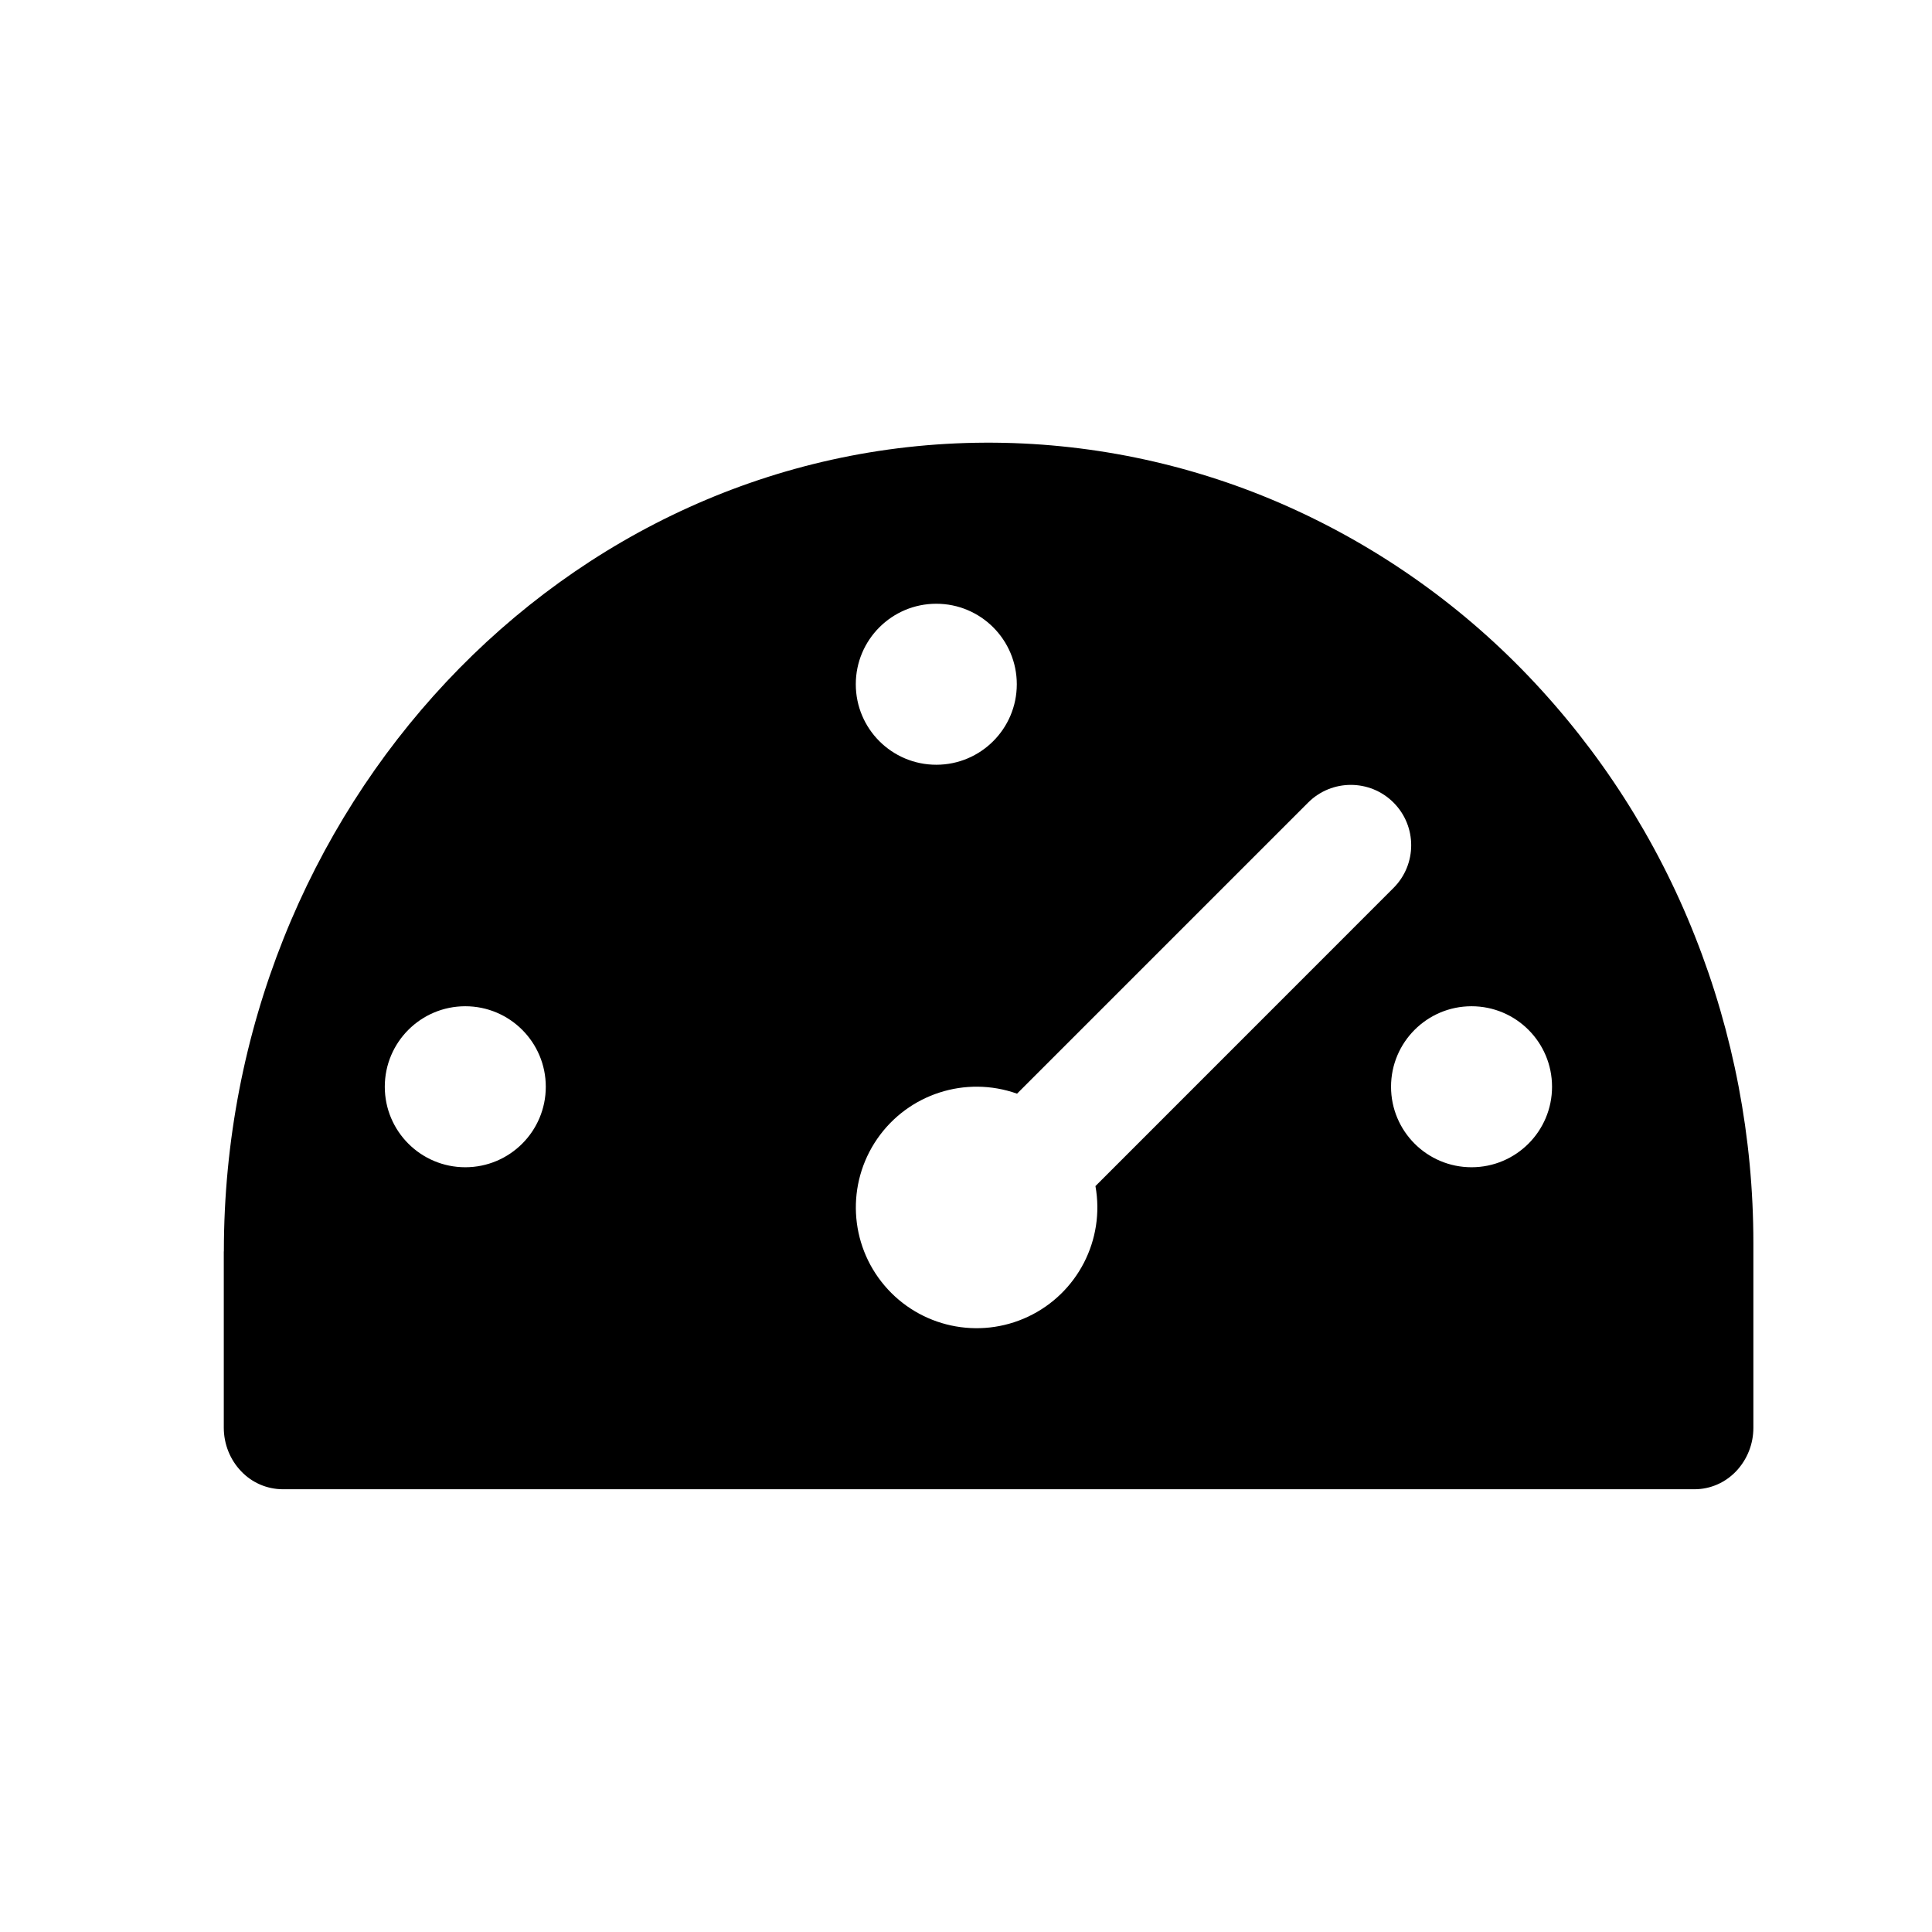
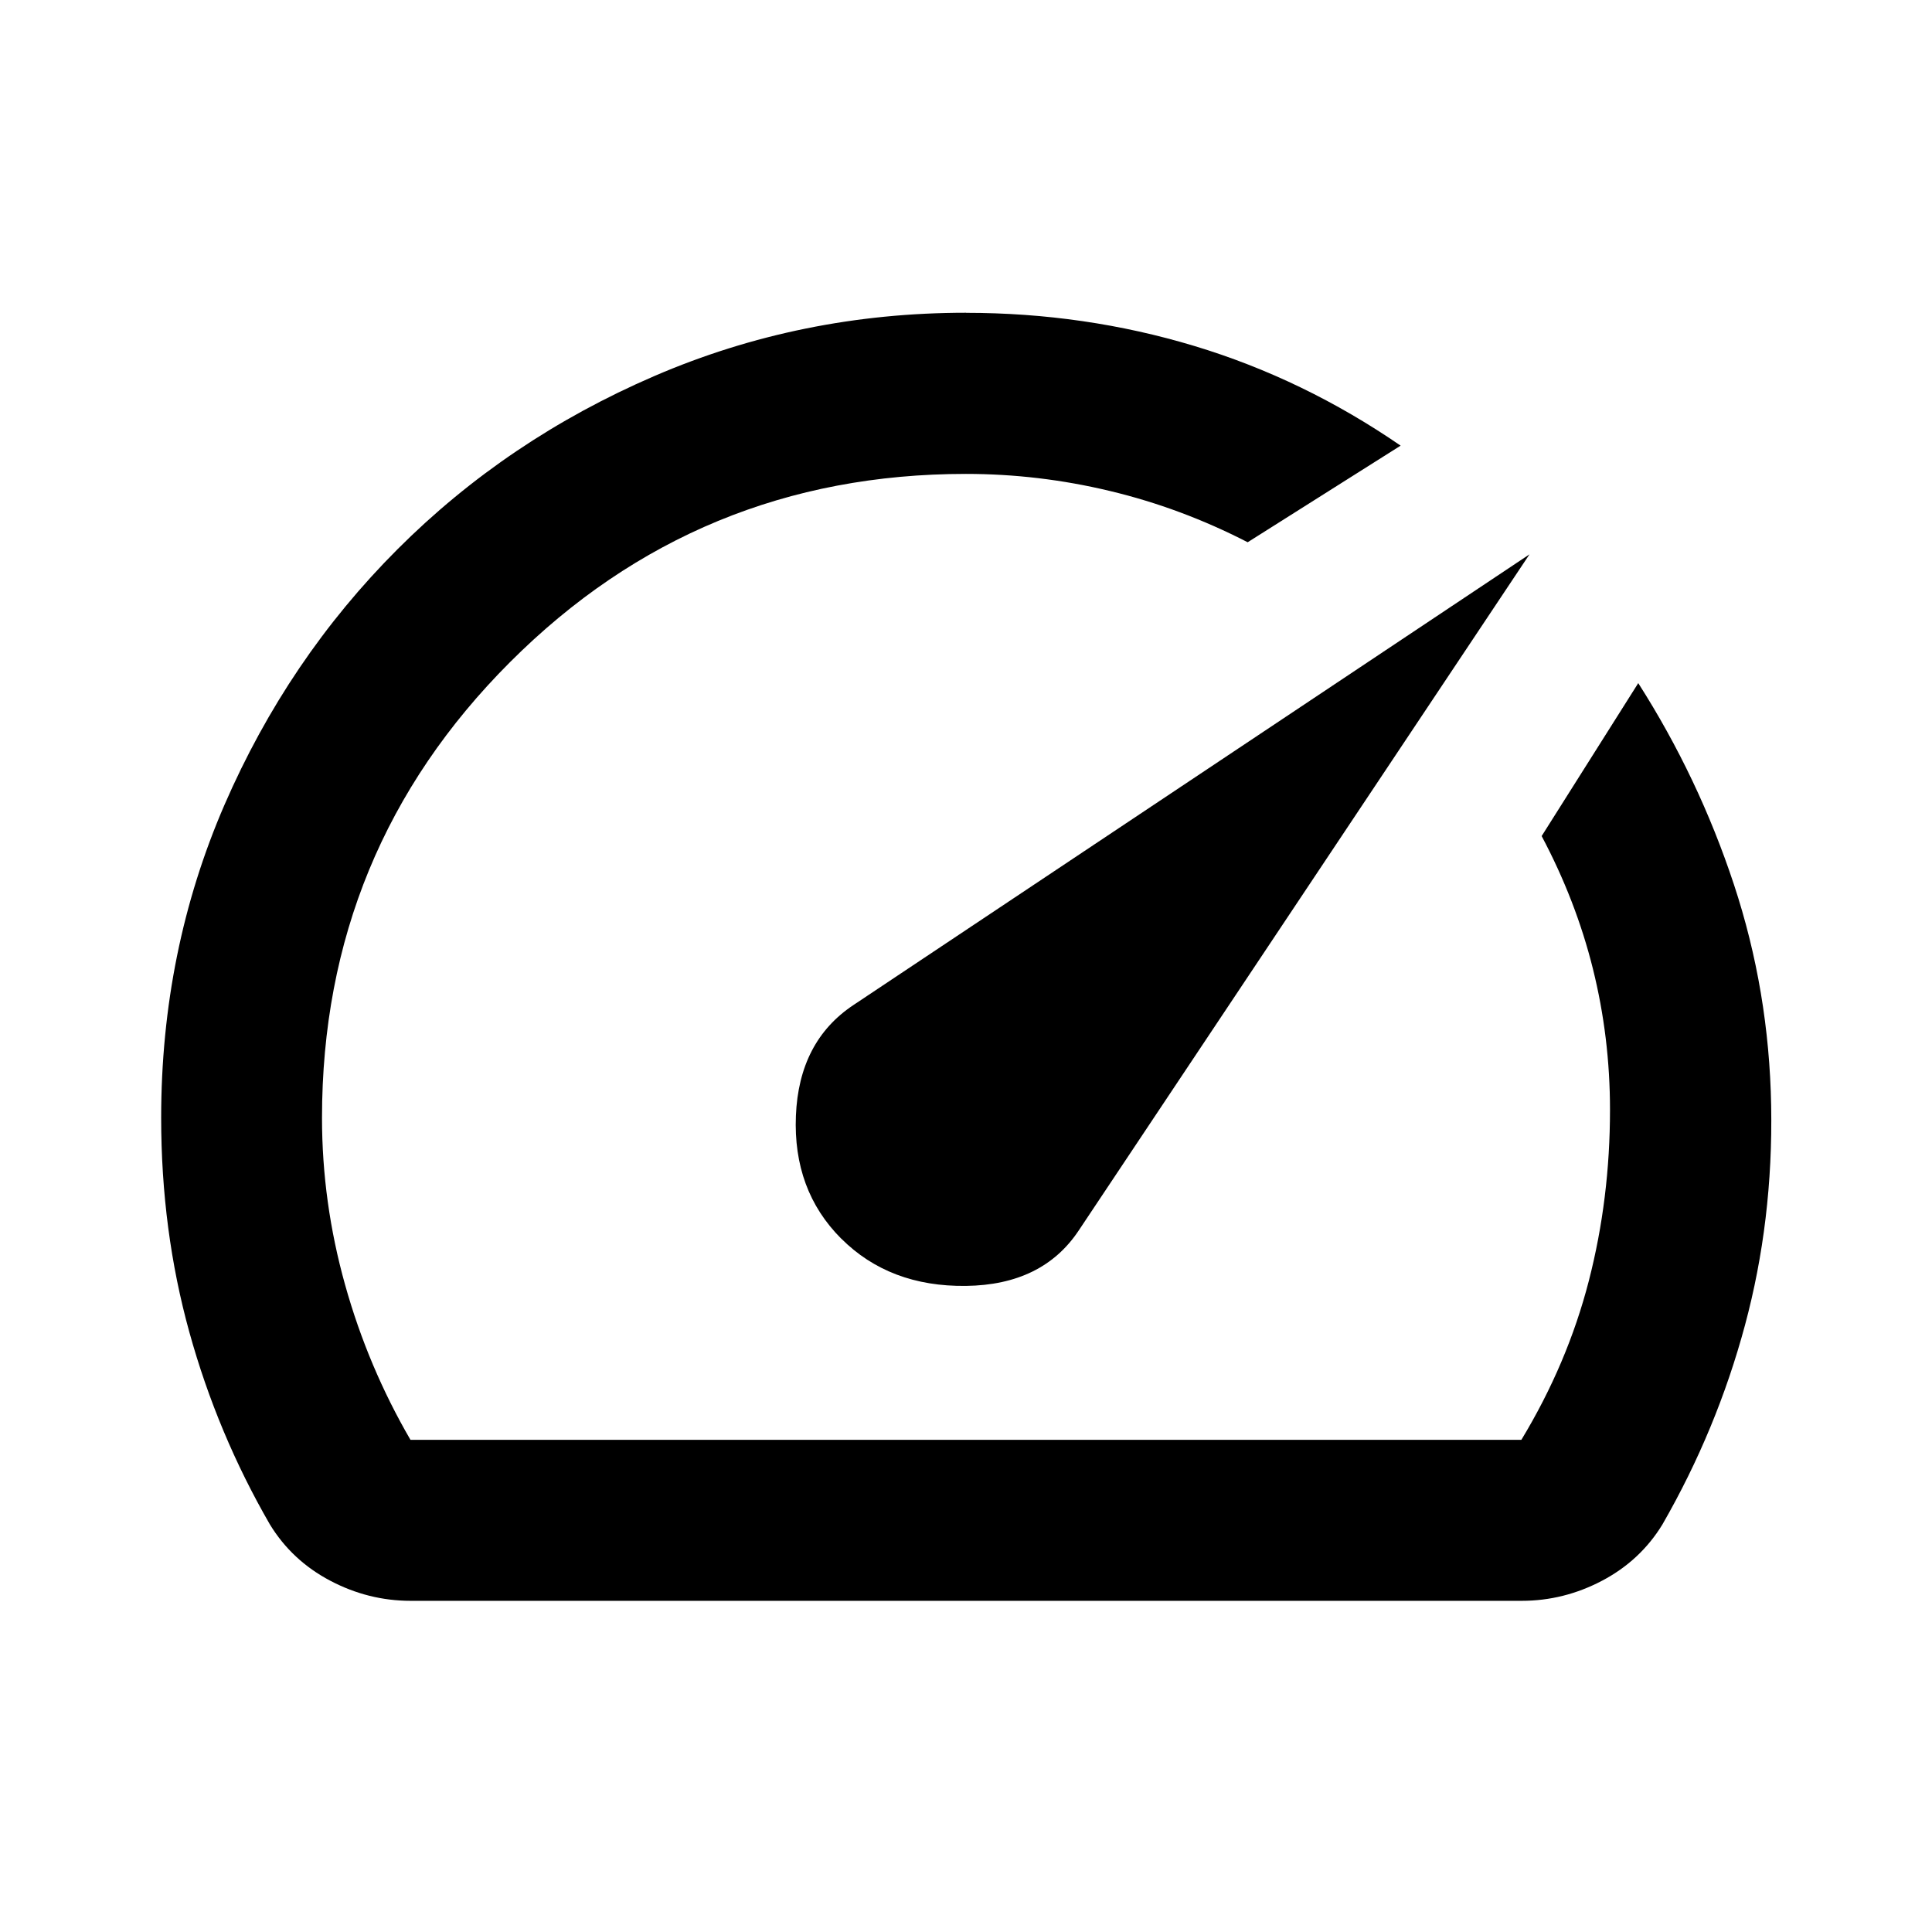
- <svg xmlns="http://www.w3.org/2000/svg" width="24" height="24" viewBox="0 0 24 24" fill="none">
-   <path fill="currentColor" fill-rule="evenodd" d="M2.78 15.546v2.19c0 .202.078.397.215.54a.715.715 0 0 0 .517.224H21.05c.194 0 .38-.08.517-.224a.783.783 0 0 0 .214-.54V15.44c0-1.309-.247-2.604-.727-3.813a9.982 9.982 0 0 0-2.069-3.23 9.481 9.481 0 0 0-3.094-2.152 9.134 9.134 0 0 0-3.647-.746c-5.243.02-9.463 4.55-9.463 10.046Zm15.5-1.046a1 1 0 1 0 0-2 1 1 0 0 0 0 2Zm-11.5-1a1 1 0 1 1-2 0 1 1 0 0 1 2 0Zm4.851-4a1 1 0 1 0 0-2 1 1 0 0 0 0 2Zm5.68.47a.75.75 0 0 1 0 1.06l-3.703 3.704a1.5 1.5 0 1 1-.974-1.148L16.25 9.97a.75.75 0 0 1 1.061 0Z" clip-rule="evenodd" />
+ <svg xmlns="http://www.w3.org/2000/svg" viewBox="0 0 24 24">
+   <path d="m10.45 15.386c.4.4.917.596 1.55.588s1.1-.237 1.4-.688l5.6-8.4-8.4 5.6c-.45.3-.688.758-.713 1.375s.163 1.125.562 1.525zm1.55-11.5c.983 0 1.929.138 2.837.412s1.762.688 2.562 1.238l-1.9 1.2c-.55-.283-1.121-.496-1.712-.637-.592-.142-1.188-.212-1.788-.212-2.217 0-4.104.779-5.662 2.337-1.558 1.558-2.337 3.446-2.337 5.662 0 .7.096 1.392.287 2.075s.463 1.325.812 1.925h13.8c.383-.633.662-1.292.838-1.975s.263-1.392.263-2.125c0-.6-.071-1.183-.212-1.75s-.354-1.117-.637-1.65l1.2-1.9c.5.783.896 1.617 1.188 2.5s.446 1.8.463 2.75-.092 1.858-.325 2.725-.575 1.692-1.025 2.475c-.183.3-.433.533-.75.7s-.65.25-1 .25h-13.8c-.35 0-.683-.083-1-.25s-.567-.4-.75-.7c-.433-.75-.767-1.546-1-2.388s-.35-1.729-.35-2.663c0-1.383.263-2.679.787-3.888.525-1.208 1.242-2.267 2.15-3.175.908-.908 1.971-1.625 3.188-2.15s2.508-.787 3.875-.787z" />
</svg>
